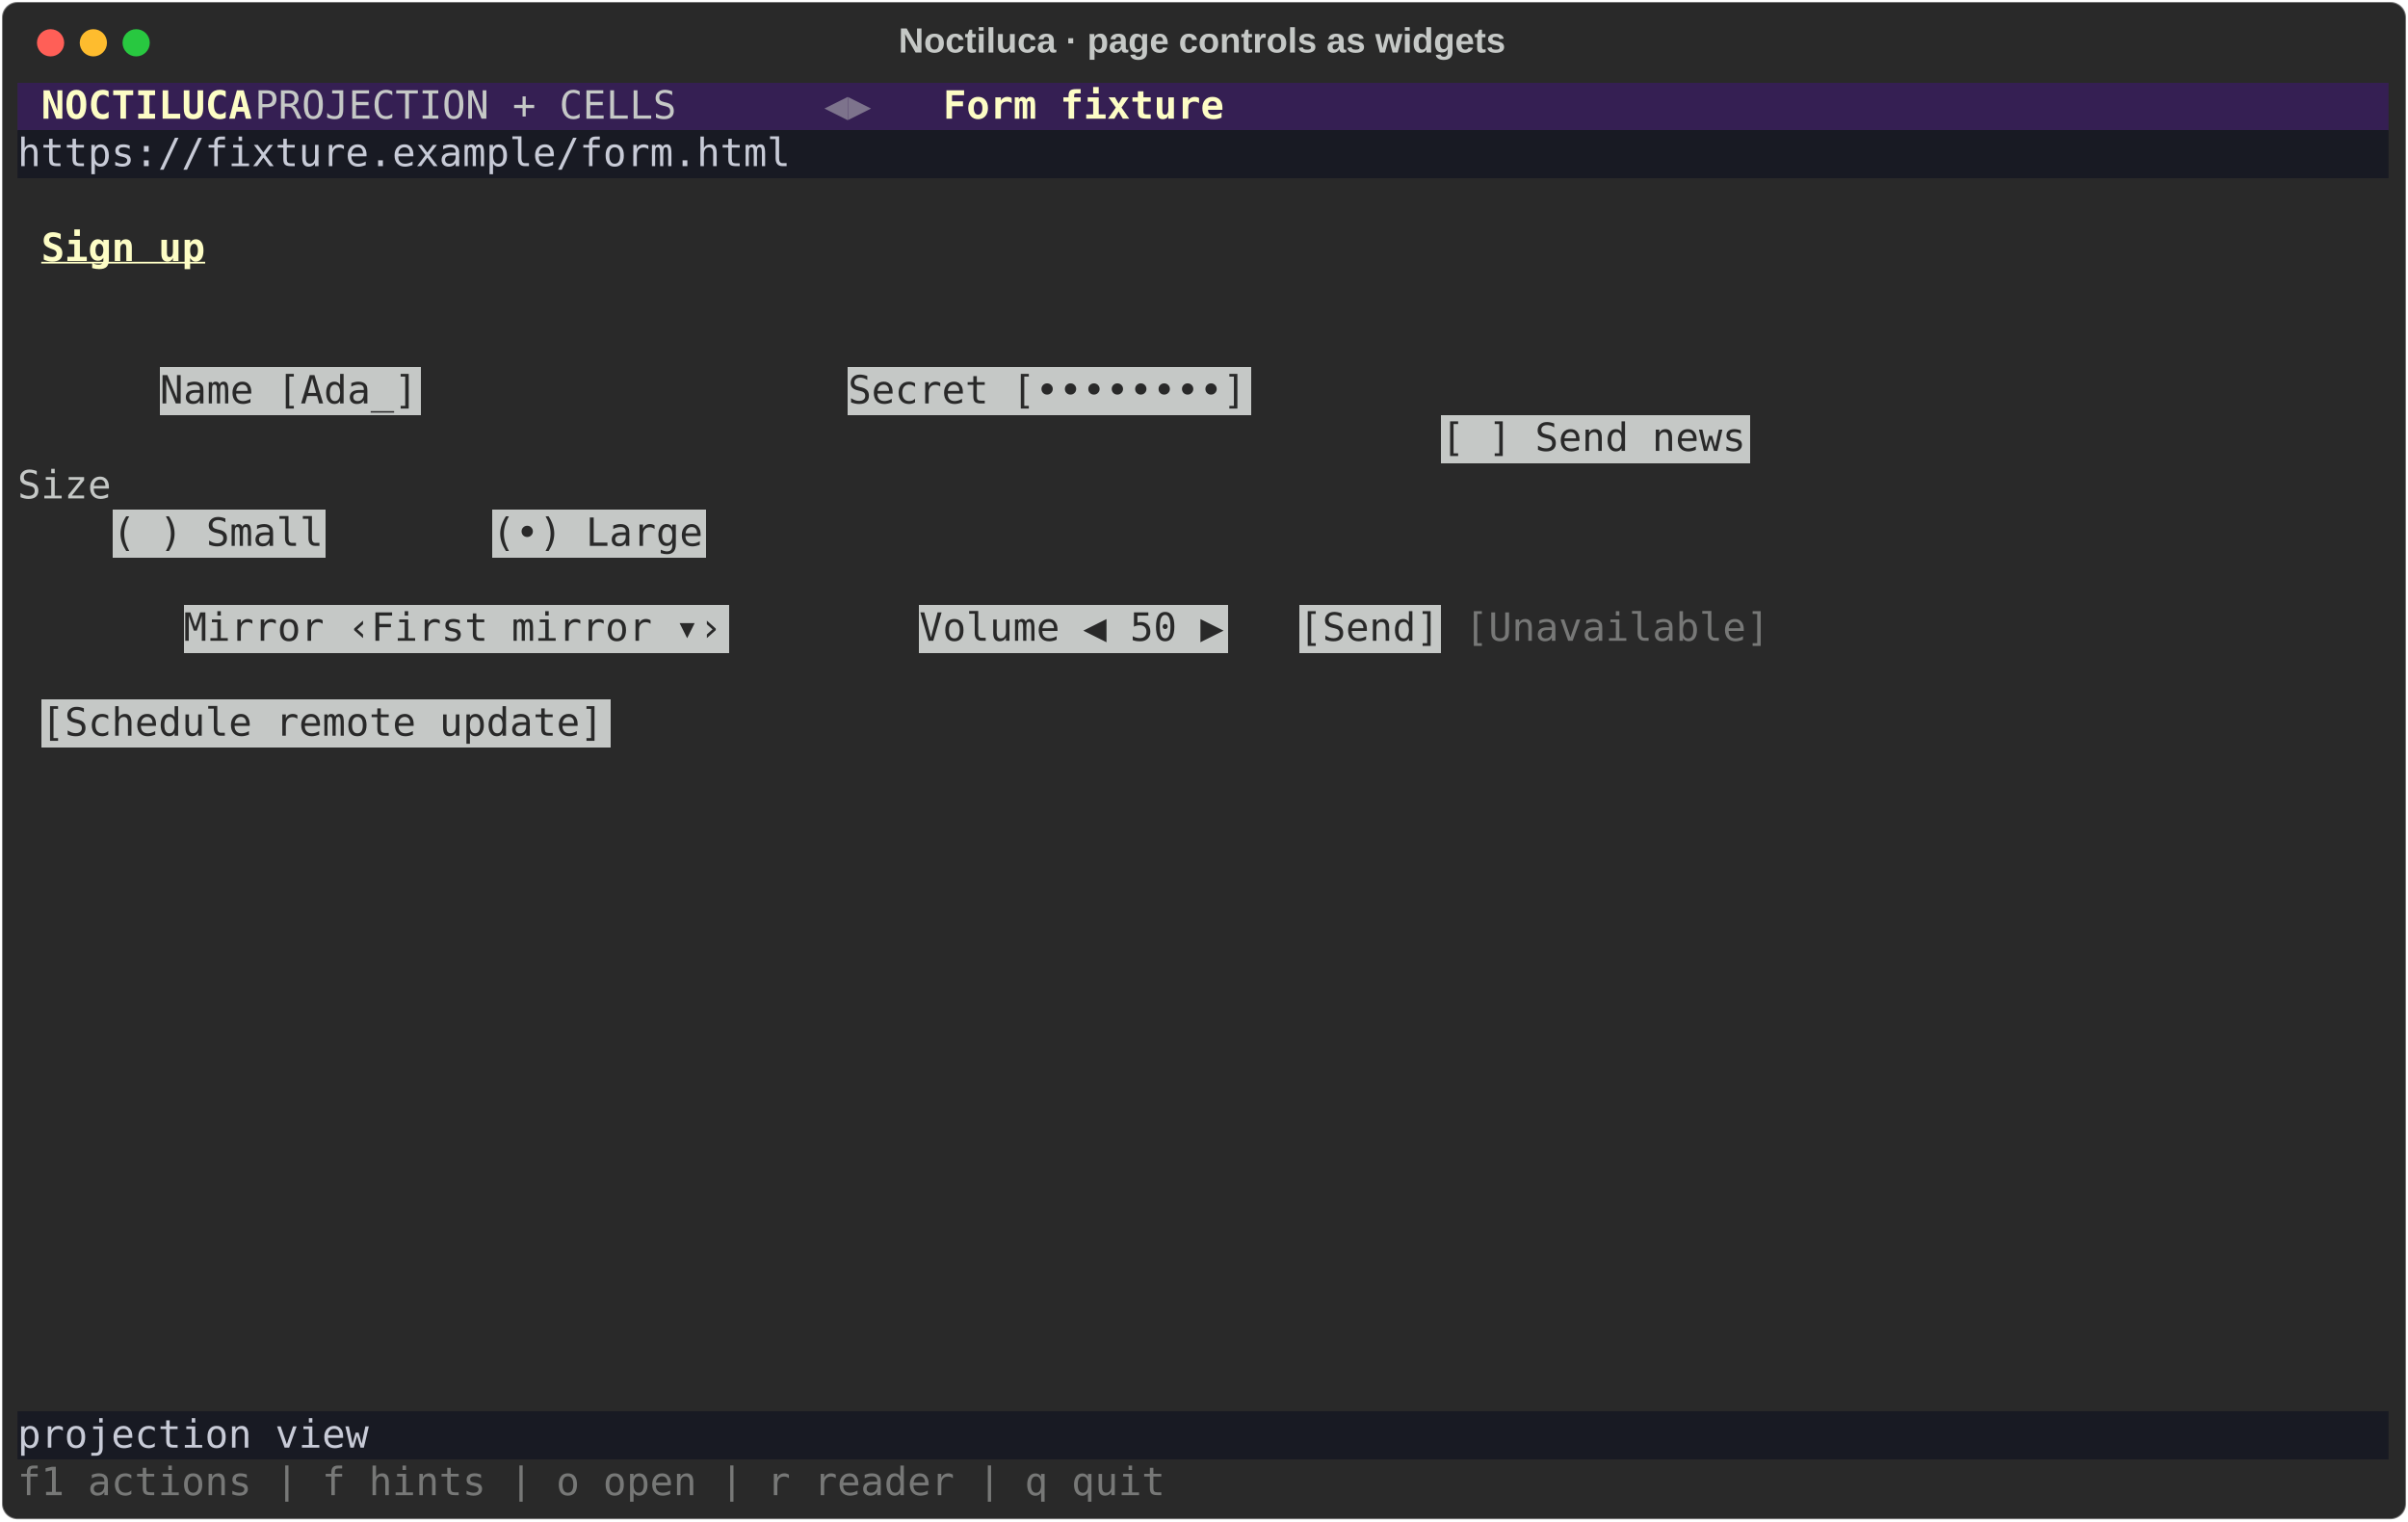
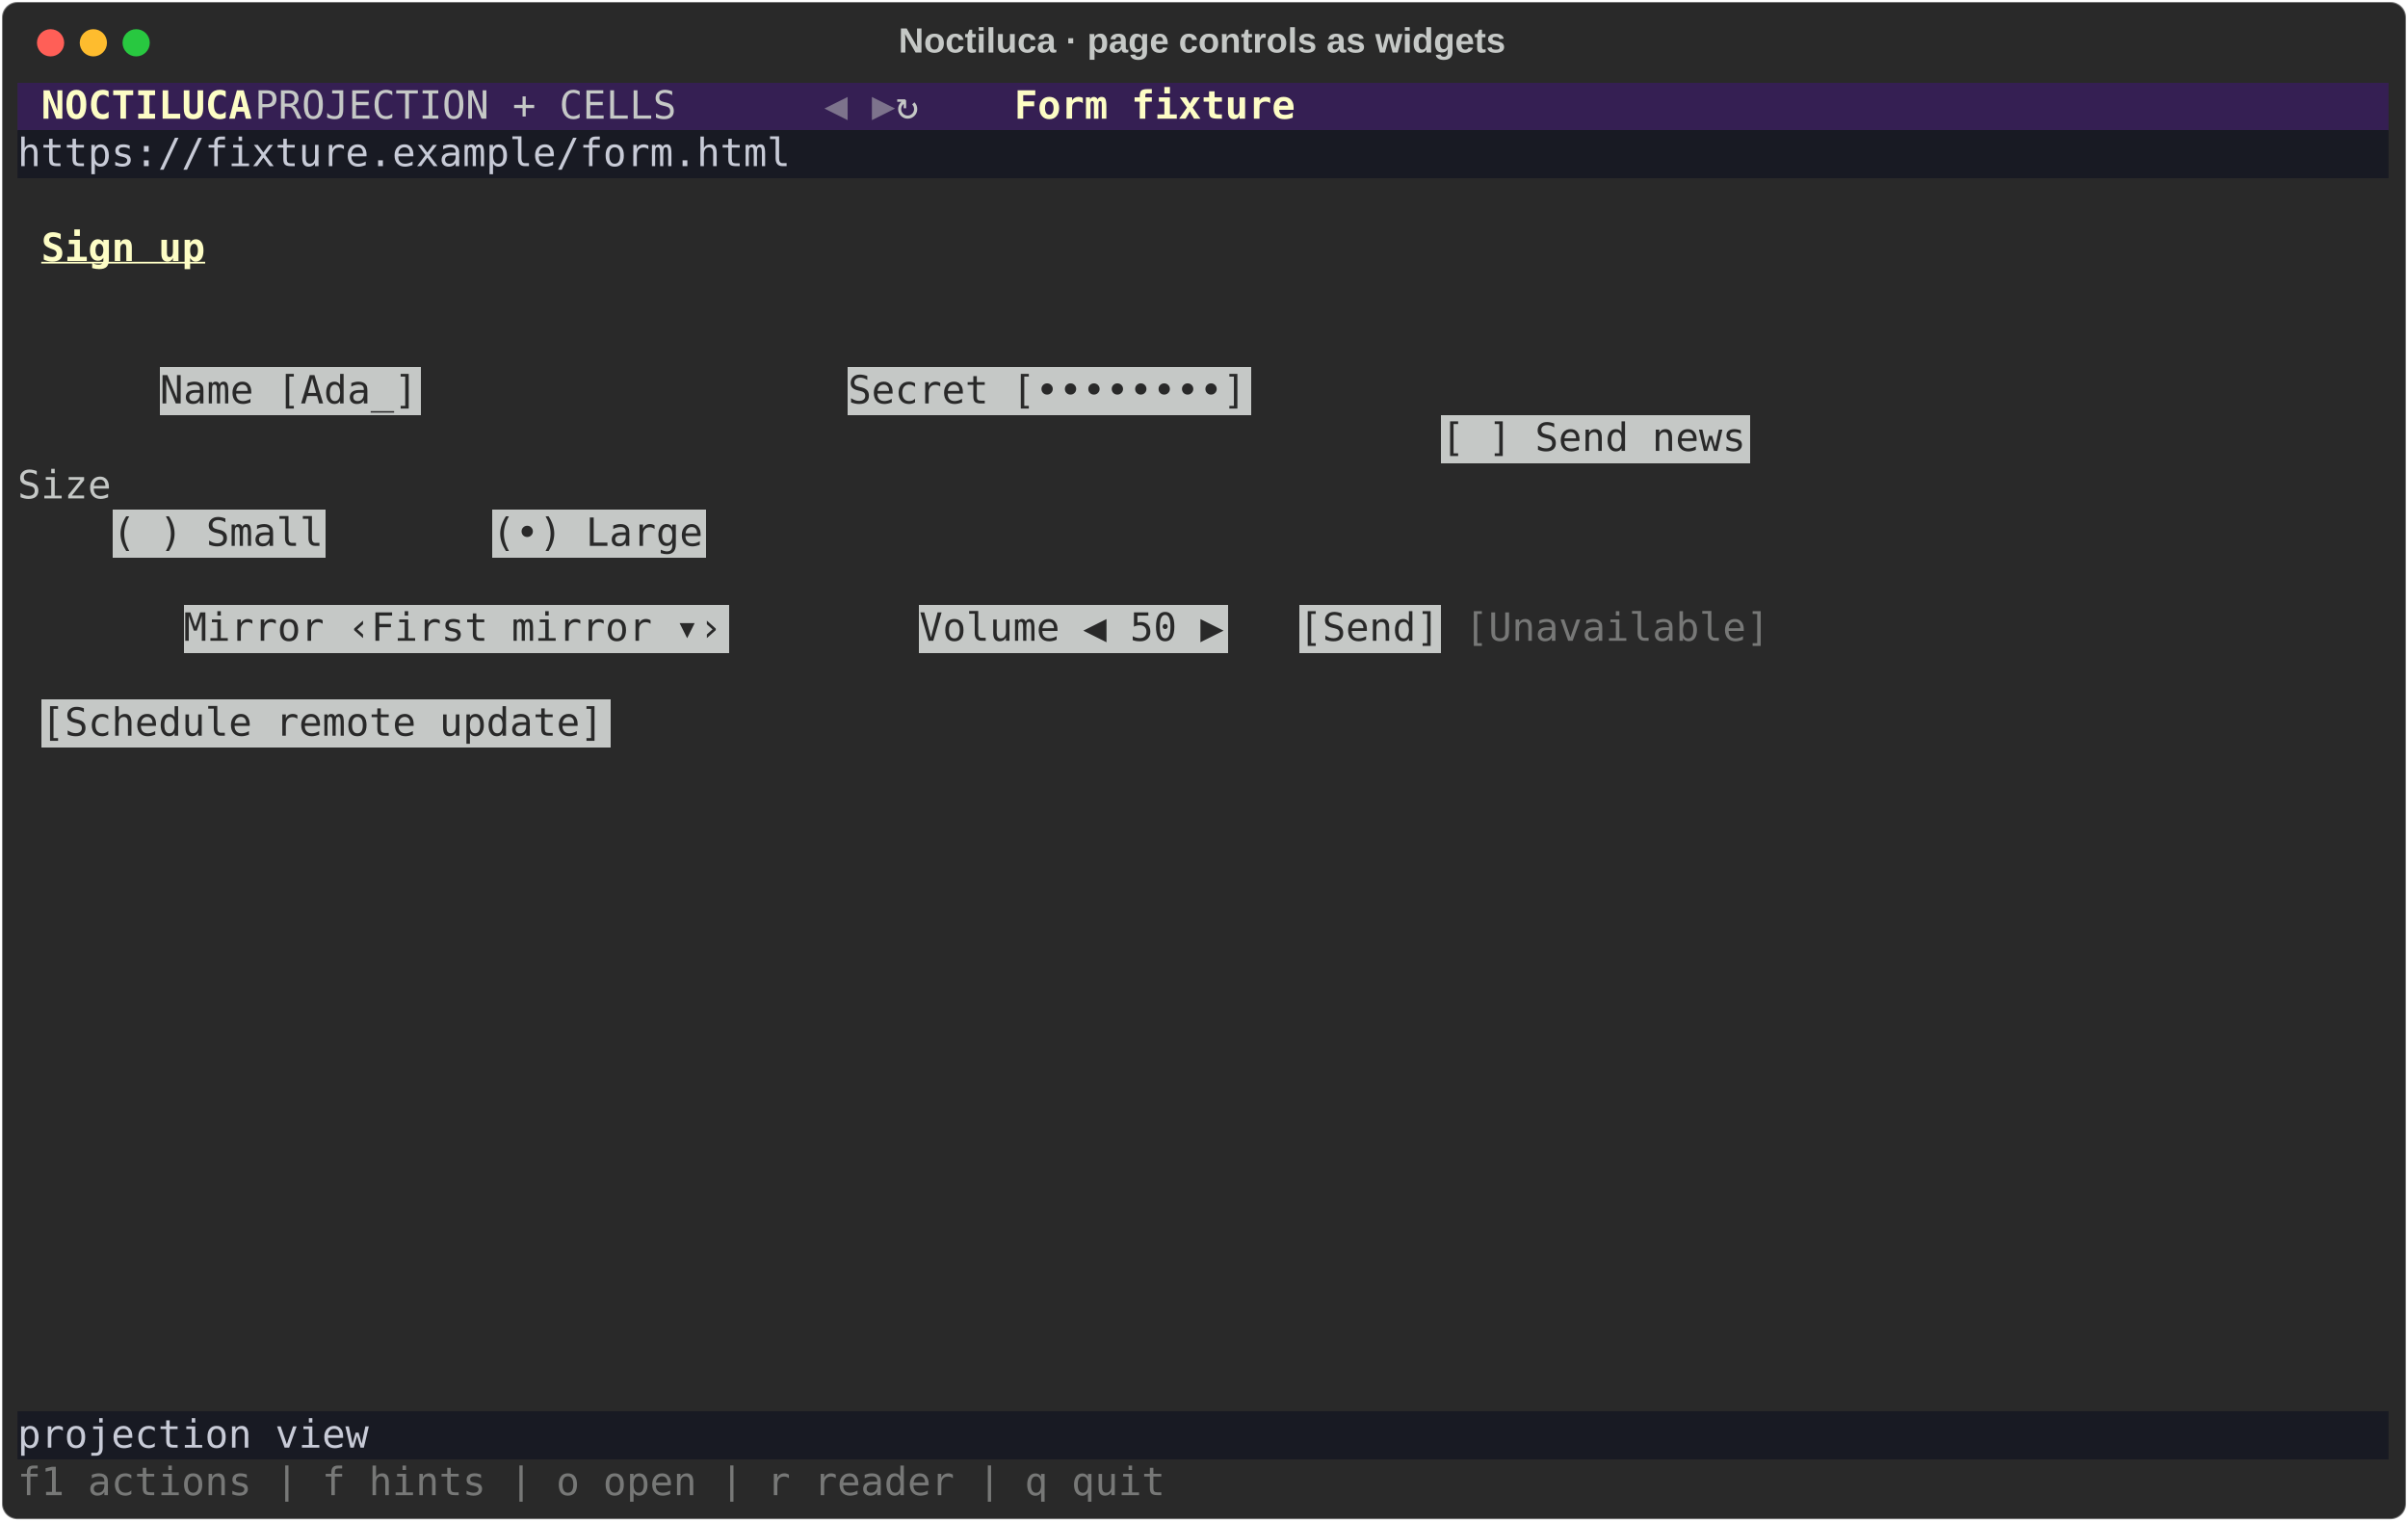
<svg xmlns="http://www.w3.org/2000/svg" class="rich-terminal" viewBox="0 0 1238 782.0">
  <style>

    @font-face {
        font-family: "Fira Code";
        src: local("FiraCode-Regular"),
                url("https://cdnjs.cloudflare.com/ajax/libs/firacode/6.2.0/woff2/FiraCode-Regular.woff2") format("woff2"),
                url("https://cdnjs.cloudflare.com/ajax/libs/firacode/6.2.0/woff/FiraCode-Regular.woff") format("woff");
        font-style: normal;
        font-weight: 400;
    }
    @font-face {
        font-family: "Fira Code";
        src: local("FiraCode-Bold"),
                url("https://cdnjs.cloudflare.com/ajax/libs/firacode/6.2.0/woff2/FiraCode-Bold.woff2") format("woff2"),
                url("https://cdnjs.cloudflare.com/ajax/libs/firacode/6.2.0/woff/FiraCode-Bold.woff") format("woff");
        font-style: bold;
        font-weight: 700;
    }

    .rich-record-matrix {
        font-family: Fira Code, monospace;
        font-size: 20px;
        line-height: 24.4px;
        font-variant-east-asian: full-width;
    }

    .rich-record-title {
        font-size: 18px;
        font-weight: bold;
        font-family: arial;
    }

    .rich-record-r1 { fill: #c5c8c6 }
.rich-record-r2 { fill: #fdfdc5;font-weight: bold }
.rich-record-r3 { fill: #7d738c }
.rich-record-r4 { fill: #c8cbd7 }
.rich-record-r5 { fill: #fdfdc5;font-weight: bold;text-decoration: underline; }
.rich-record-r6 { fill: #292929 }
.rich-record-r7 { fill: #777877 }
    </style>
  <defs>
    <clipPath id="rich-record-clip-terminal">
      <rect x="0" y="0" width="1219.0" height="731.0" />
    </clipPath>
    <clipPath id="rich-record-line-0">
      <rect x="0" y="1.5" width="1220" height="24.65" />
    </clipPath>
    <clipPath id="rich-record-line-1">
      <rect x="0" y="25.9" width="1220" height="24.65" />
    </clipPath>
    <clipPath id="rich-record-line-2">
      <rect x="0" y="50.3" width="1220" height="24.65" />
    </clipPath>
    <clipPath id="rich-record-line-3">
      <rect x="0" y="74.7" width="1220" height="24.65" />
    </clipPath>
    <clipPath id="rich-record-line-4">
      <rect x="0" y="99.1" width="1220" height="24.65" />
    </clipPath>
    <clipPath id="rich-record-line-5">
      <rect x="0" y="123.5" width="1220" height="24.65" />
    </clipPath>
    <clipPath id="rich-record-line-6">
      <rect x="0" y="147.9" width="1220" height="24.65" />
    </clipPath>
    <clipPath id="rich-record-line-7">
      <rect x="0" y="172.3" width="1220" height="24.65" />
    </clipPath>
    <clipPath id="rich-record-line-8">
      <rect x="0" y="196.7" width="1220" height="24.65" />
    </clipPath>
    <clipPath id="rich-record-line-9">
      <rect x="0" y="221.1" width="1220" height="24.65" />
    </clipPath>
    <clipPath id="rich-record-line-10">
      <rect x="0" y="245.5" width="1220" height="24.65" />
    </clipPath>
    <clipPath id="rich-record-line-11">
      <rect x="0" y="269.9" width="1220" height="24.65" />
    </clipPath>
    <clipPath id="rich-record-line-12">
      <rect x="0" y="294.3" width="1220" height="24.65" />
    </clipPath>
    <clipPath id="rich-record-line-13">
      <rect x="0" y="318.7" width="1220" height="24.65" />
    </clipPath>
    <clipPath id="rich-record-line-14">
      <rect x="0" y="343.1" width="1220" height="24.65" />
    </clipPath>
    <clipPath id="rich-record-line-15">
      <rect x="0" y="367.5" width="1220" height="24.65" />
    </clipPath>
    <clipPath id="rich-record-line-16">
      <rect x="0" y="391.9" width="1220" height="24.65" />
    </clipPath>
    <clipPath id="rich-record-line-17">
      <rect x="0" y="416.3" width="1220" height="24.65" />
    </clipPath>
    <clipPath id="rich-record-line-18">
      <rect x="0" y="440.7" width="1220" height="24.65" />
    </clipPath>
    <clipPath id="rich-record-line-19">
      <rect x="0" y="465.1" width="1220" height="24.65" />
    </clipPath>
    <clipPath id="rich-record-line-20">
      <rect x="0" y="489.5" width="1220" height="24.65" />
    </clipPath>
    <clipPath id="rich-record-line-21">
      <rect x="0" y="513.9" width="1220" height="24.65" />
    </clipPath>
    <clipPath id="rich-record-line-22">
      <rect x="0" y="538.3" width="1220" height="24.65" />
    </clipPath>
    <clipPath id="rich-record-line-23">
      <rect x="0" y="562.7" width="1220" height="24.65" />
    </clipPath>
    <clipPath id="rich-record-line-24">
      <rect x="0" y="587.1" width="1220" height="24.65" />
    </clipPath>
    <clipPath id="rich-record-line-25">
      <rect x="0" y="611.5" width="1220" height="24.65" />
    </clipPath>
    <clipPath id="rich-record-line-26">
      <rect x="0" y="635.9" width="1220" height="24.65" />
    </clipPath>
    <clipPath id="rich-record-line-27">
      <rect x="0" y="660.3" width="1220" height="24.65" />
    </clipPath>
    <clipPath id="rich-record-line-28">
      <rect x="0" y="684.7" width="1220" height="24.65" />
    </clipPath>
  </defs>
  <rect fill="#292929" stroke="rgba(255,255,255,0.35)" stroke-width="1" x="1" y="1" width="1236" height="780" rx="8" />
  <text class="rich-record-title" fill="#c5c8c6" text-anchor="middle" x="618" y="27">Noctiluca · page controls as widgets</text>
  <g transform="translate(26,22)">
    <circle cx="0" cy="0" r="7" fill="#ff5f57" />
    <circle cx="22" cy="0" r="7" fill="#febc2e" />
    <circle cx="44" cy="0" r="7" fill="#28c840" />
  </g>
  <g transform="translate(9, 41)" clip-path="url(#rich-record-clip-terminal)">
    <rect fill="#351f53" x="0" y="1.5" width="12.2" height="24.65" shape-rendering="crispEdges" />
    <rect fill="#351f53" x="12.2" y="1.5" width="109.8" height="24.65" shape-rendering="crispEdges" />
    <rect fill="#351f53" x="122" y="1.5" width="292.8" height="24.65" shape-rendering="crispEdges" />
-     <rect fill="#351f53" x="414.8" y="1.5" width="24.4" height="24.65" shape-rendering="crispEdges" />
-     <rect fill="#351f53" x="439.2" y="1.5" width="36.6" height="24.65" shape-rendering="crispEdges" />
-     <rect fill="#351f53" x="475.8" y="1.5" width="146.4" height="24.65" shape-rendering="crispEdges" />
-     <rect fill="#351f53" x="622.2" y="1.5" width="597.8" height="24.65" shape-rendering="crispEdges" />
+     <rect fill="#351f53" x="414.8" y="1.5" width="12.2" height="24.65" shape-rendering="crispEdges" />
+     <rect fill="#351f53" x="427" y="1.5" width="12.2" height="24.65" shape-rendering="crispEdges" />
+     <rect fill="#351f53" x="439.2" y="1.5" width="12.2" height="24.65" shape-rendering="crispEdges" />
+     <rect fill="#351f53" x="451.4" y="1.5" width="61" height="24.65" shape-rendering="crispEdges" />
+     <rect fill="#351f53" x="512.4" y="1.5" width="146.4" height="24.65" shape-rendering="crispEdges" />
+     <rect fill="#351f53" x="658.8" y="1.5" width="561.2" height="24.65" shape-rendering="crispEdges" />
    <rect fill="#181a23" x="0" y="25.9" width="1220" height="24.65" shape-rendering="crispEdges" />
    <rect fill="#c5c8c6" x="73.2" y="147.9" width="134.2" height="24.65" shape-rendering="crispEdges" />
    <rect fill="#c5c8c6" x="427" y="147.9" width="207.4" height="24.65" shape-rendering="crispEdges" />
    <rect fill="#c5c8c6" x="732" y="172.3" width="158.6" height="24.65" shape-rendering="crispEdges" />
    <rect fill="#c5c8c6" x="48.8" y="221.1" width="109.8" height="24.65" shape-rendering="crispEdges" />
    <rect fill="#c5c8c6" x="244" y="221.1" width="109.8" height="24.65" shape-rendering="crispEdges" />
    <rect fill="#c5c8c6" x="85.4" y="269.9" width="280.6" height="24.65" shape-rendering="crispEdges" />
    <rect fill="#c5c8c6" x="463.6" y="269.9" width="158.6" height="24.65" shape-rendering="crispEdges" />
    <rect fill="#c5c8c6" x="658.8" y="269.9" width="73.2" height="24.65" shape-rendering="crispEdges" />
    <rect fill="#c5c8c6" x="12.2" y="318.7" width="292.8" height="24.65" shape-rendering="crispEdges" />
    <rect fill="#181a23" x="0" y="684.7" width="1220" height="24.65" shape-rendering="crispEdges" />
    <g class="rich-record-matrix">
      <text class="rich-record-r2" x="12.2" y="20" textLength="109.8" clip-path="url(#rich-record-line-0)">NOCTILUCA</text>
      <text class="rich-record-r1" x="122" y="20" textLength="292.8" clip-path="url(#rich-record-line-0)">   PROJECTION + CELLS   </text>
-       <text class="rich-record-r3" x="414.8" y="20" textLength="24.4" clip-path="url(#rich-record-line-0)">◀▶</text>
-       <text class="rich-record-r2" x="475.8" y="20" textLength="146.4" clip-path="url(#rich-record-line-0)">Form fixture</text>
+       <text class="rich-record-r3" x="414.8" y="20" textLength="12.2" clip-path="url(#rich-record-line-0)">◀</text>
+       <text class="rich-record-r3" x="439.2" y="20" textLength="12.2" clip-path="url(#rich-record-line-0)">▶</text>
+       <text class="rich-record-r1" x="451.4" y="20" textLength="61" clip-path="url(#rich-record-line-0)"> ↻   </text>
+       <text class="rich-record-r2" x="512.4" y="20" textLength="146.4" clip-path="url(#rich-record-line-0)">Form fixture</text>
      <text class="rich-record-r1" x="1220" y="20" textLength="12.2" clip-path="url(#rich-record-line-0)">
</text>
      <text class="rich-record-r4" x="0" y="44.4" textLength="1220" clip-path="url(#rich-record-line-1)"> https://fixture.example/form.html                                                                  </text>
      <text class="rich-record-r1" x="1220" y="44.4" textLength="12.2" clip-path="url(#rich-record-line-1)">
</text>
      <text class="rich-record-r1" x="1220" y="68.8" textLength="12.2" clip-path="url(#rich-record-line-2)">
</text>
      <text class="rich-record-r5" x="12.2" y="93.2" textLength="85.4" clip-path="url(#rich-record-line-3)">Sign up</text>
      <text class="rich-record-r1" x="1220" y="93.2" textLength="12.2" clip-path="url(#rich-record-line-3)">
</text>
      <text class="rich-record-r1" x="1220" y="117.6" textLength="12.2" clip-path="url(#rich-record-line-4)">
</text>
      <text class="rich-record-r1" x="1220" y="142" textLength="12.2" clip-path="url(#rich-record-line-5)">
</text>
      <text class="rich-record-r6" x="73.2" y="166.4" textLength="134.2" clip-path="url(#rich-record-line-6)">Name [Ada_]</text>
      <text class="rich-record-r6" x="427" y="166.4" textLength="207.4" clip-path="url(#rich-record-line-6)">Secret [••••••••]</text>
      <text class="rich-record-r1" x="1220" y="166.4" textLength="12.2" clip-path="url(#rich-record-line-6)">
</text>
      <text class="rich-record-r6" x="732" y="190.8" textLength="158.6" clip-path="url(#rich-record-line-7)">[ ] Send news</text>
      <text class="rich-record-r1" x="1220" y="190.8" textLength="12.2" clip-path="url(#rich-record-line-7)">
</text>
      <text class="rich-record-r1" x="0" y="215.2" textLength="1220" clip-path="url(#rich-record-line-8)">   Size                                                                                             </text>
      <text class="rich-record-r1" x="1220" y="215.2" textLength="12.2" clip-path="url(#rich-record-line-8)">
</text>
      <text class="rich-record-r6" x="48.8" y="239.6" textLength="109.8" clip-path="url(#rich-record-line-9)">( ) Small</text>
      <text class="rich-record-r6" x="244" y="239.6" textLength="109.8" clip-path="url(#rich-record-line-9)">(•) Large</text>
      <text class="rich-record-r1" x="1220" y="239.6" textLength="12.2" clip-path="url(#rich-record-line-9)">
</text>
      <text class="rich-record-r1" x="1220" y="264" textLength="12.2" clip-path="url(#rich-record-line-10)">
</text>
      <text class="rich-record-r6" x="85.4" y="288.4" textLength="280.6" clip-path="url(#rich-record-line-11)">Mirror ‹First mirror ▾›</text>
      <text class="rich-record-r6" x="463.6" y="288.4" textLength="158.6" clip-path="url(#rich-record-line-11)">Volume ◀ 50 ▶</text>
      <text class="rich-record-r6" x="658.8" y="288.4" textLength="73.2" clip-path="url(#rich-record-line-11)">[Send]</text>
      <text class="rich-record-r7" x="744.2" y="288.4" textLength="158.6" clip-path="url(#rich-record-line-11)">[Unavailable]</text>
      <text class="rich-record-r1" x="1220" y="288.4" textLength="12.2" clip-path="url(#rich-record-line-11)">
</text>
      <text class="rich-record-r1" x="1220" y="312.8" textLength="12.2" clip-path="url(#rich-record-line-12)">
</text>
      <text class="rich-record-r6" x="12.2" y="337.2" textLength="292.8" clip-path="url(#rich-record-line-13)">[Schedule remote update]</text>
      <text class="rich-record-r1" x="1220" y="337.2" textLength="12.2" clip-path="url(#rich-record-line-13)">
</text>
      <text class="rich-record-r1" x="1220" y="361.6" textLength="12.2" clip-path="url(#rich-record-line-14)">
</text>
      <text class="rich-record-r1" x="1220" y="386" textLength="12.2" clip-path="url(#rich-record-line-15)">
</text>
      <text class="rich-record-r1" x="1220" y="410.4" textLength="12.2" clip-path="url(#rich-record-line-16)">
</text>
      <text class="rich-record-r1" x="1220" y="434.8" textLength="12.2" clip-path="url(#rich-record-line-17)">
</text>
      <text class="rich-record-r1" x="1220" y="459.2" textLength="12.2" clip-path="url(#rich-record-line-18)">
</text>
      <text class="rich-record-r1" x="1220" y="483.6" textLength="12.2" clip-path="url(#rich-record-line-19)">
</text>
      <text class="rich-record-r1" x="1220" y="508" textLength="12.2" clip-path="url(#rich-record-line-20)">
</text>
      <text class="rich-record-r1" x="1220" y="532.4" textLength="12.2" clip-path="url(#rich-record-line-21)">
</text>
      <text class="rich-record-r1" x="1220" y="556.8" textLength="12.2" clip-path="url(#rich-record-line-22)">
</text>
      <text class="rich-record-r1" x="1220" y="581.2" textLength="12.2" clip-path="url(#rich-record-line-23)">
</text>
      <text class="rich-record-r1" x="1220" y="605.6" textLength="12.2" clip-path="url(#rich-record-line-24)">
</text>
      <text class="rich-record-r1" x="1220" y="630" textLength="12.2" clip-path="url(#rich-record-line-25)">
</text>
      <text class="rich-record-r1" x="1220" y="654.4" textLength="12.2" clip-path="url(#rich-record-line-26)">
</text>
      <text class="rich-record-r1" x="1220" y="678.8" textLength="12.2" clip-path="url(#rich-record-line-27)">
</text>
      <text class="rich-record-r4" x="0" y="703.2" textLength="1220" clip-path="url(#rich-record-line-28)"> projection view                                                                                    </text>
      <text class="rich-record-r1" x="1220" y="703.2" textLength="12.2" clip-path="url(#rich-record-line-28)">
</text>
      <text class="rich-record-r7" x="0" y="727.6" textLength="1220" clip-path="url(#rich-record-line-29)"> f1 actions | f hints | o open | r reader | q quit                                                  </text>
    </g>
  </g>
</svg>
